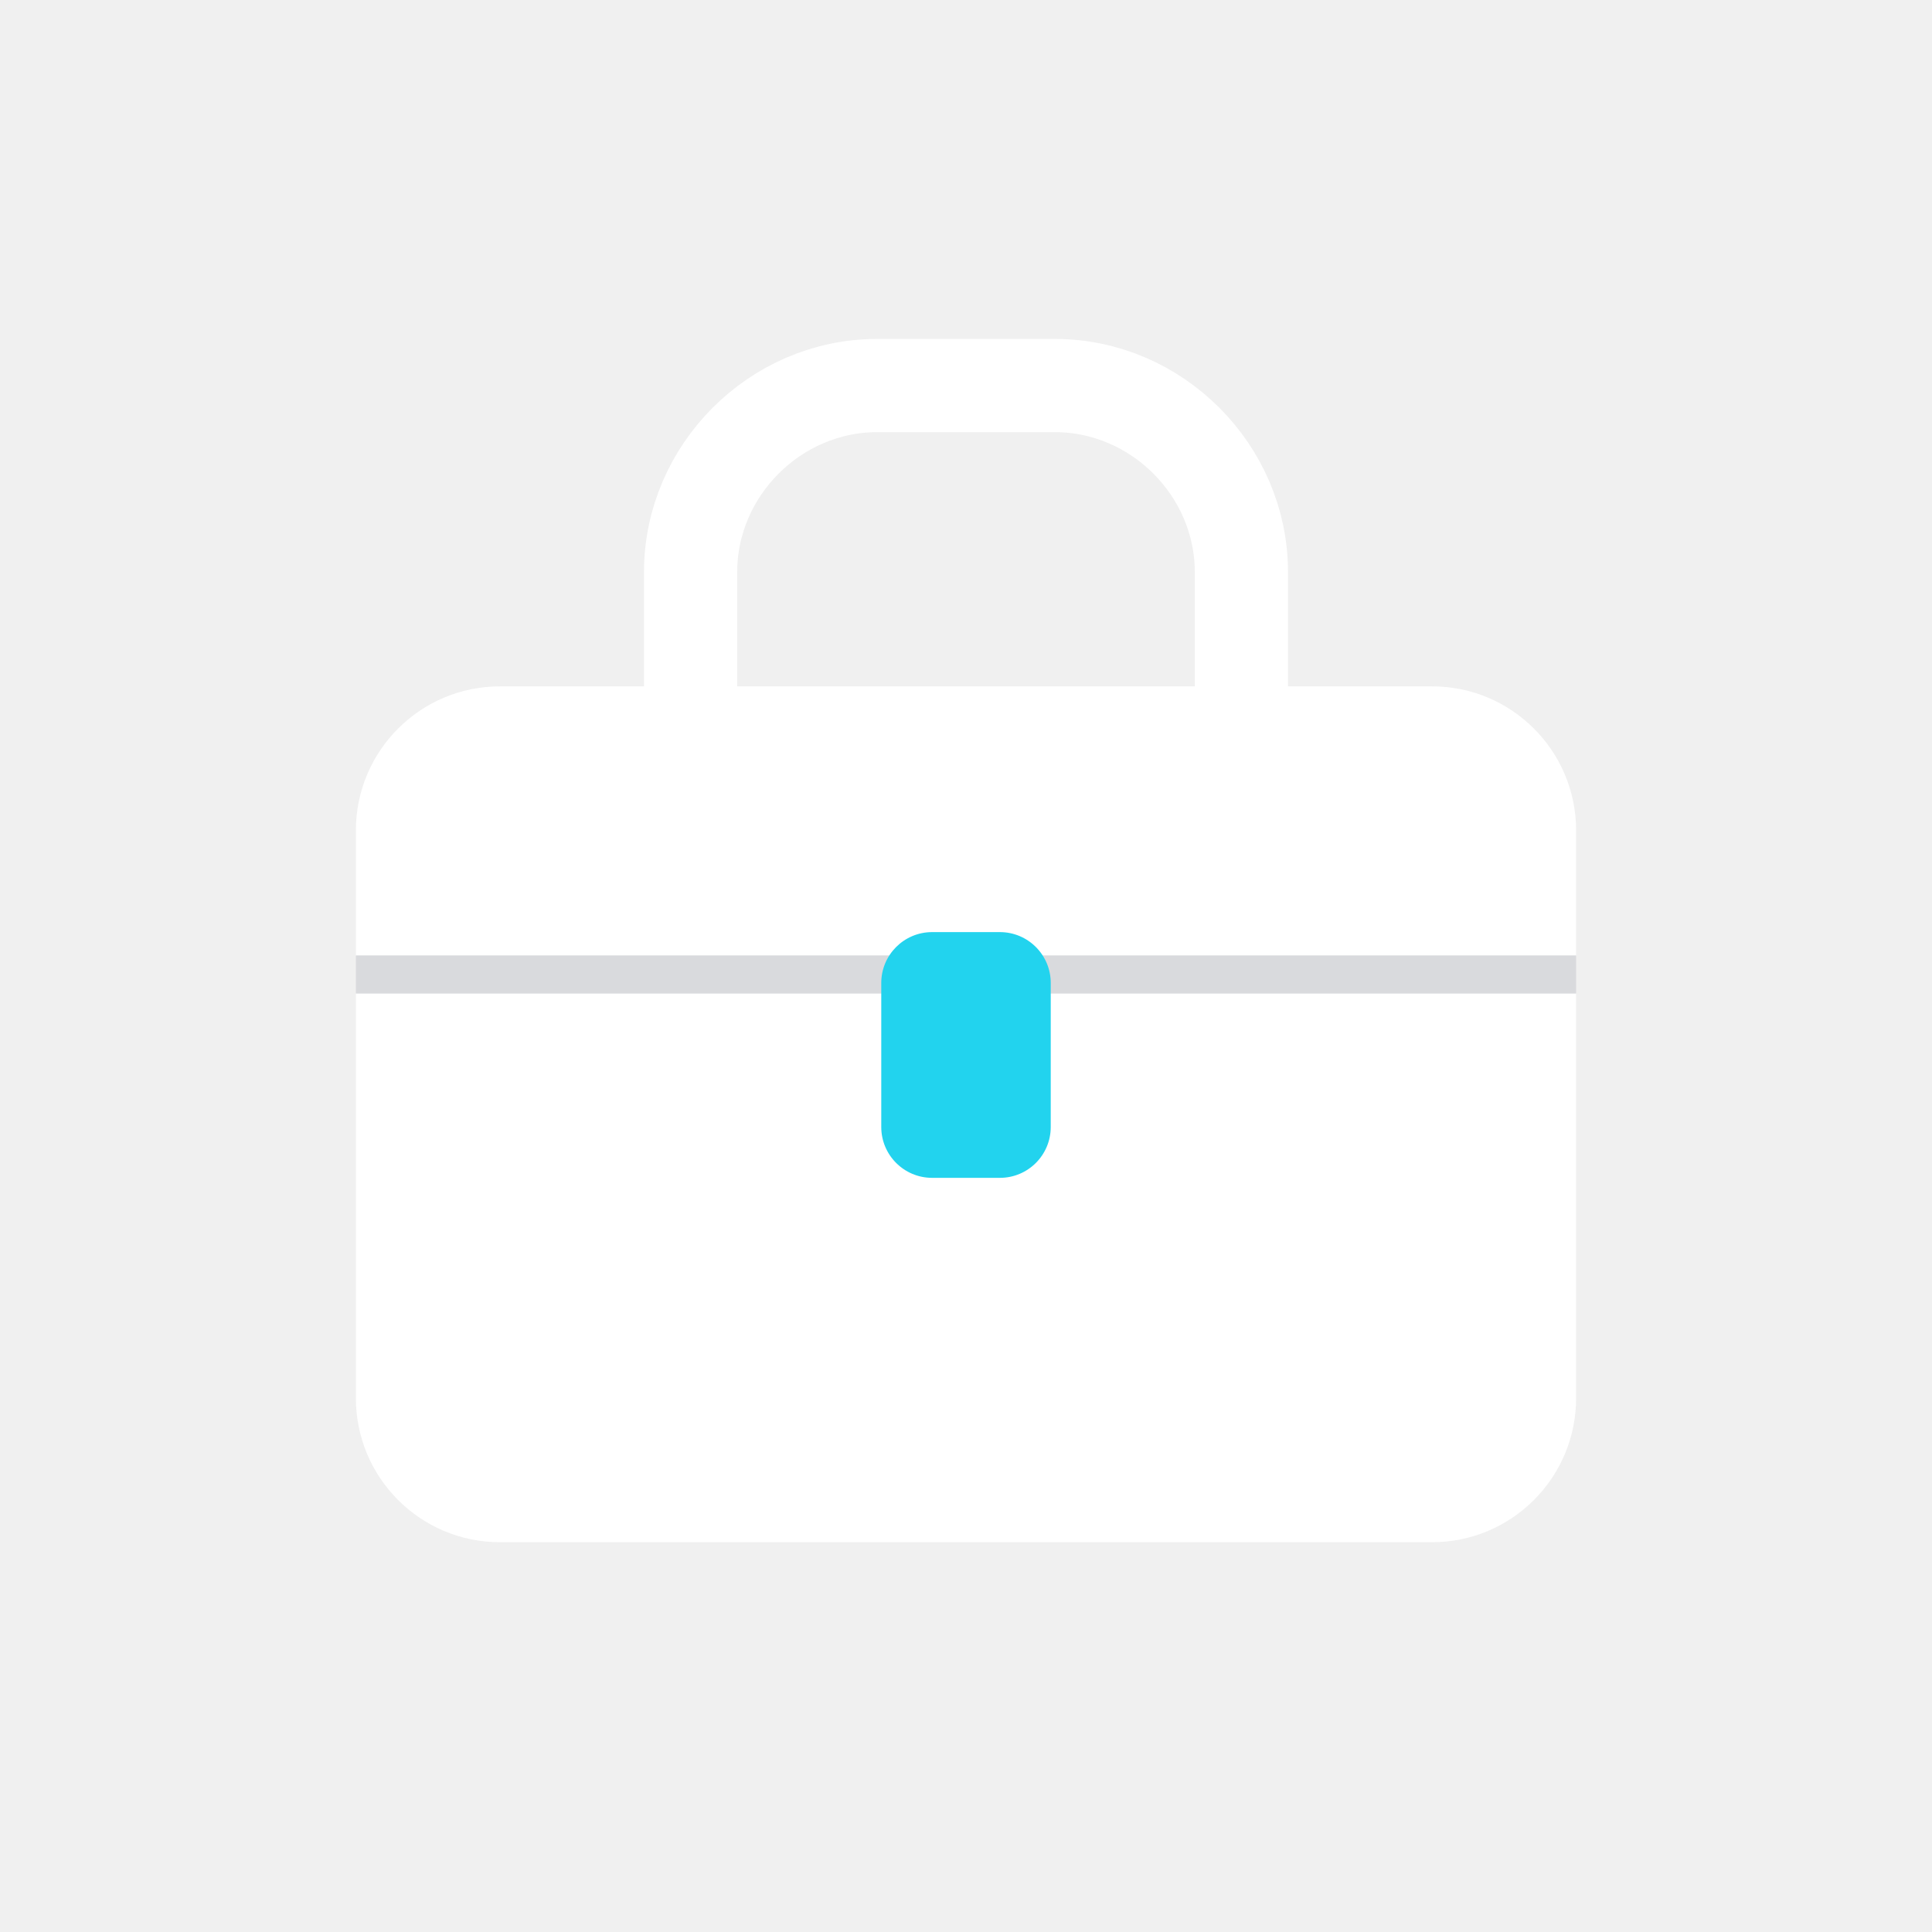
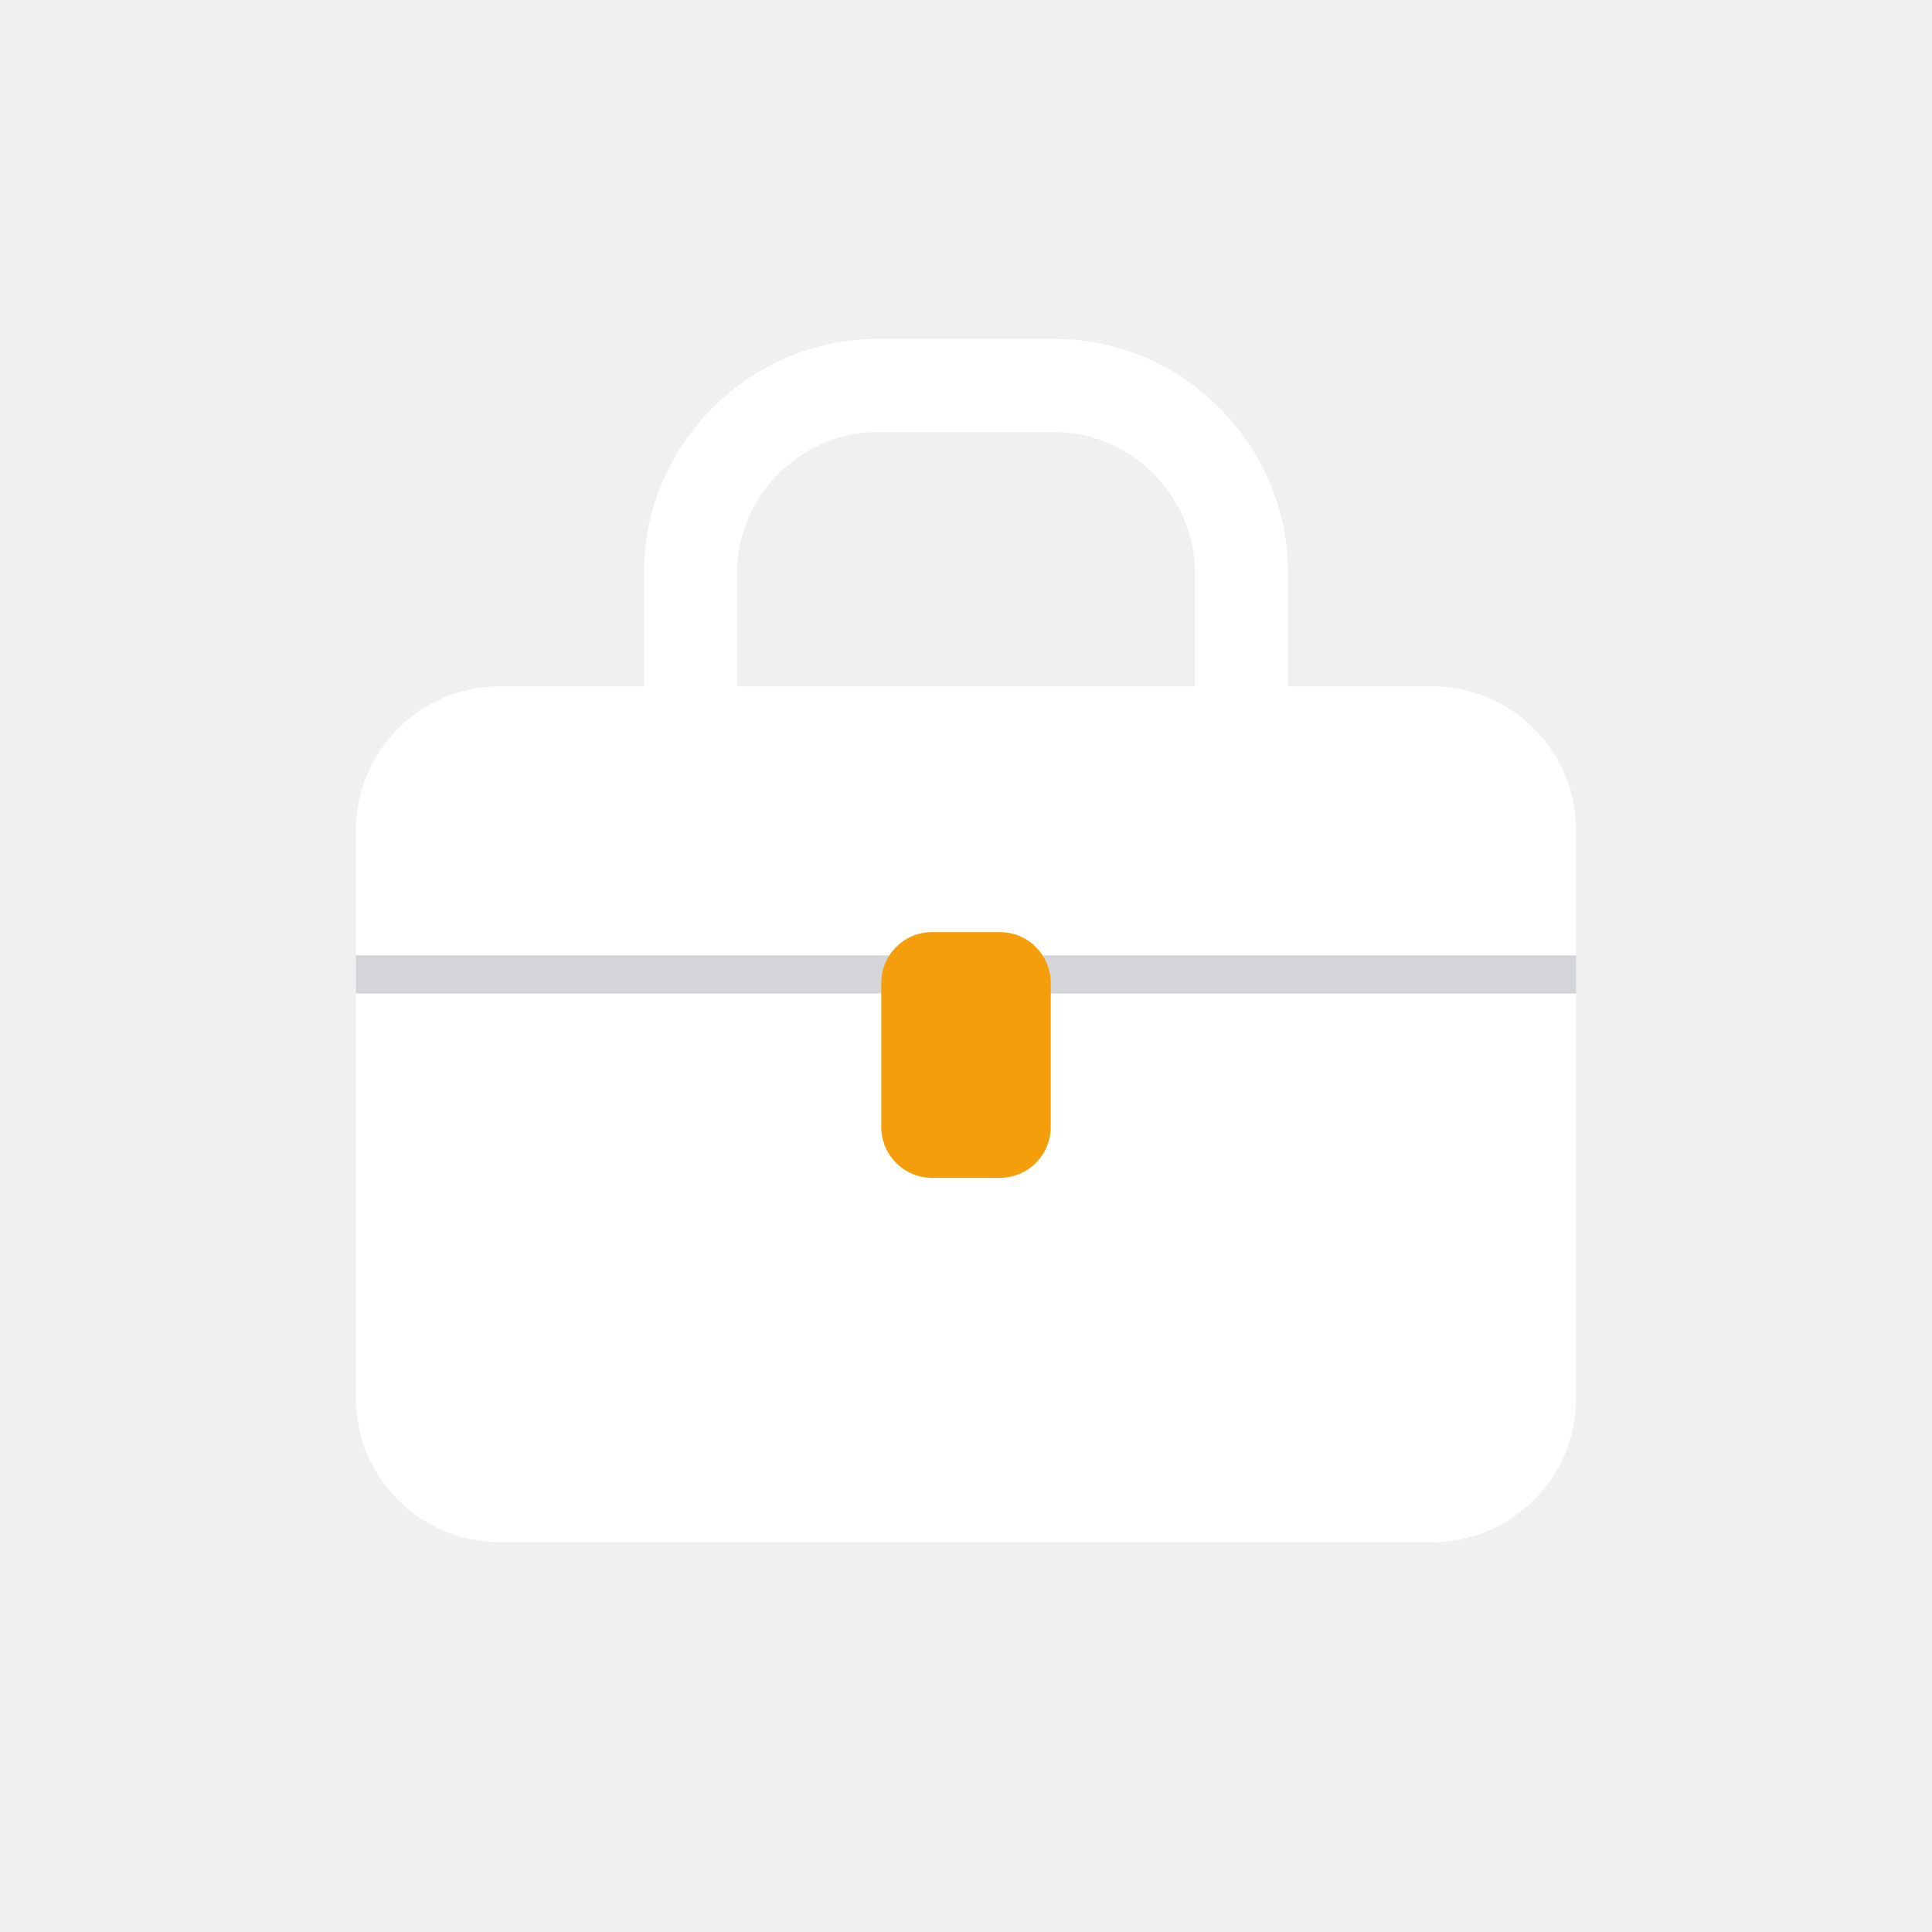
<svg xmlns="http://www.w3.org/2000/svg" width="456" height="456" viewBox="0 0 456 456" version="1.1">
  <rect x="84" y="162" width="288" height="202" rx="34" fill="#FFFFFF" />
  <path d="M 163 162 V 135 C 163 111 183 91 207 91 H 249 C 273 91 293 111 293 135 V 162" fill="none" stroke="#FFFFFF" stroke-width="22" stroke-linecap="round" />
-   <line x1="84" y1="230" x2="372" y2="230" stroke="#0F172A" stroke-opacity="0.16" stroke-width="9" />
-   <rect x="208" y="220" width="40" height="58" rx="12" fill="#22D3EE" />
+   <line x1="84" y1="230" x2="372" y2="230" stroke="#0F172A" stroke-opacity="0.18" stroke-width="9" />
+   <rect x="208" y="220" width="40" height="58" rx="12" fill="#F59E0B" />
</svg>
